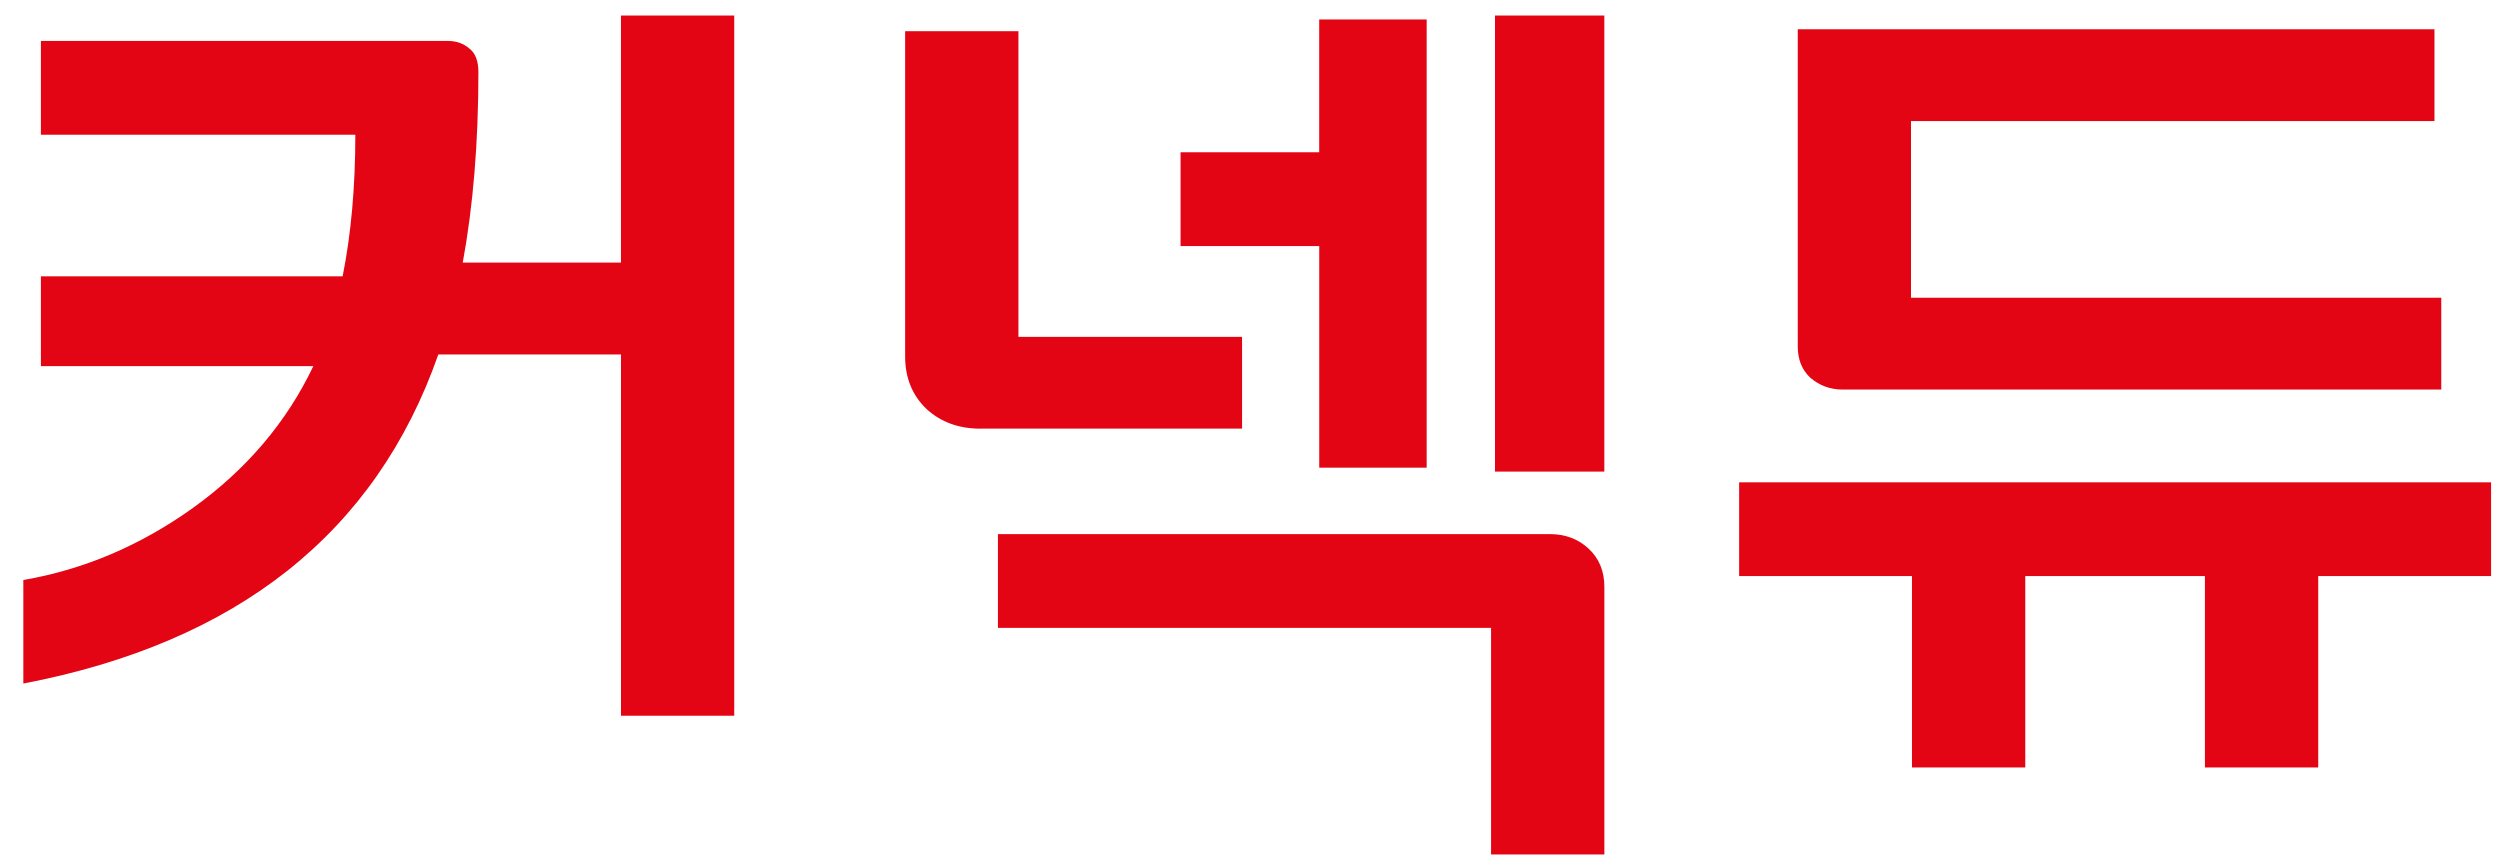
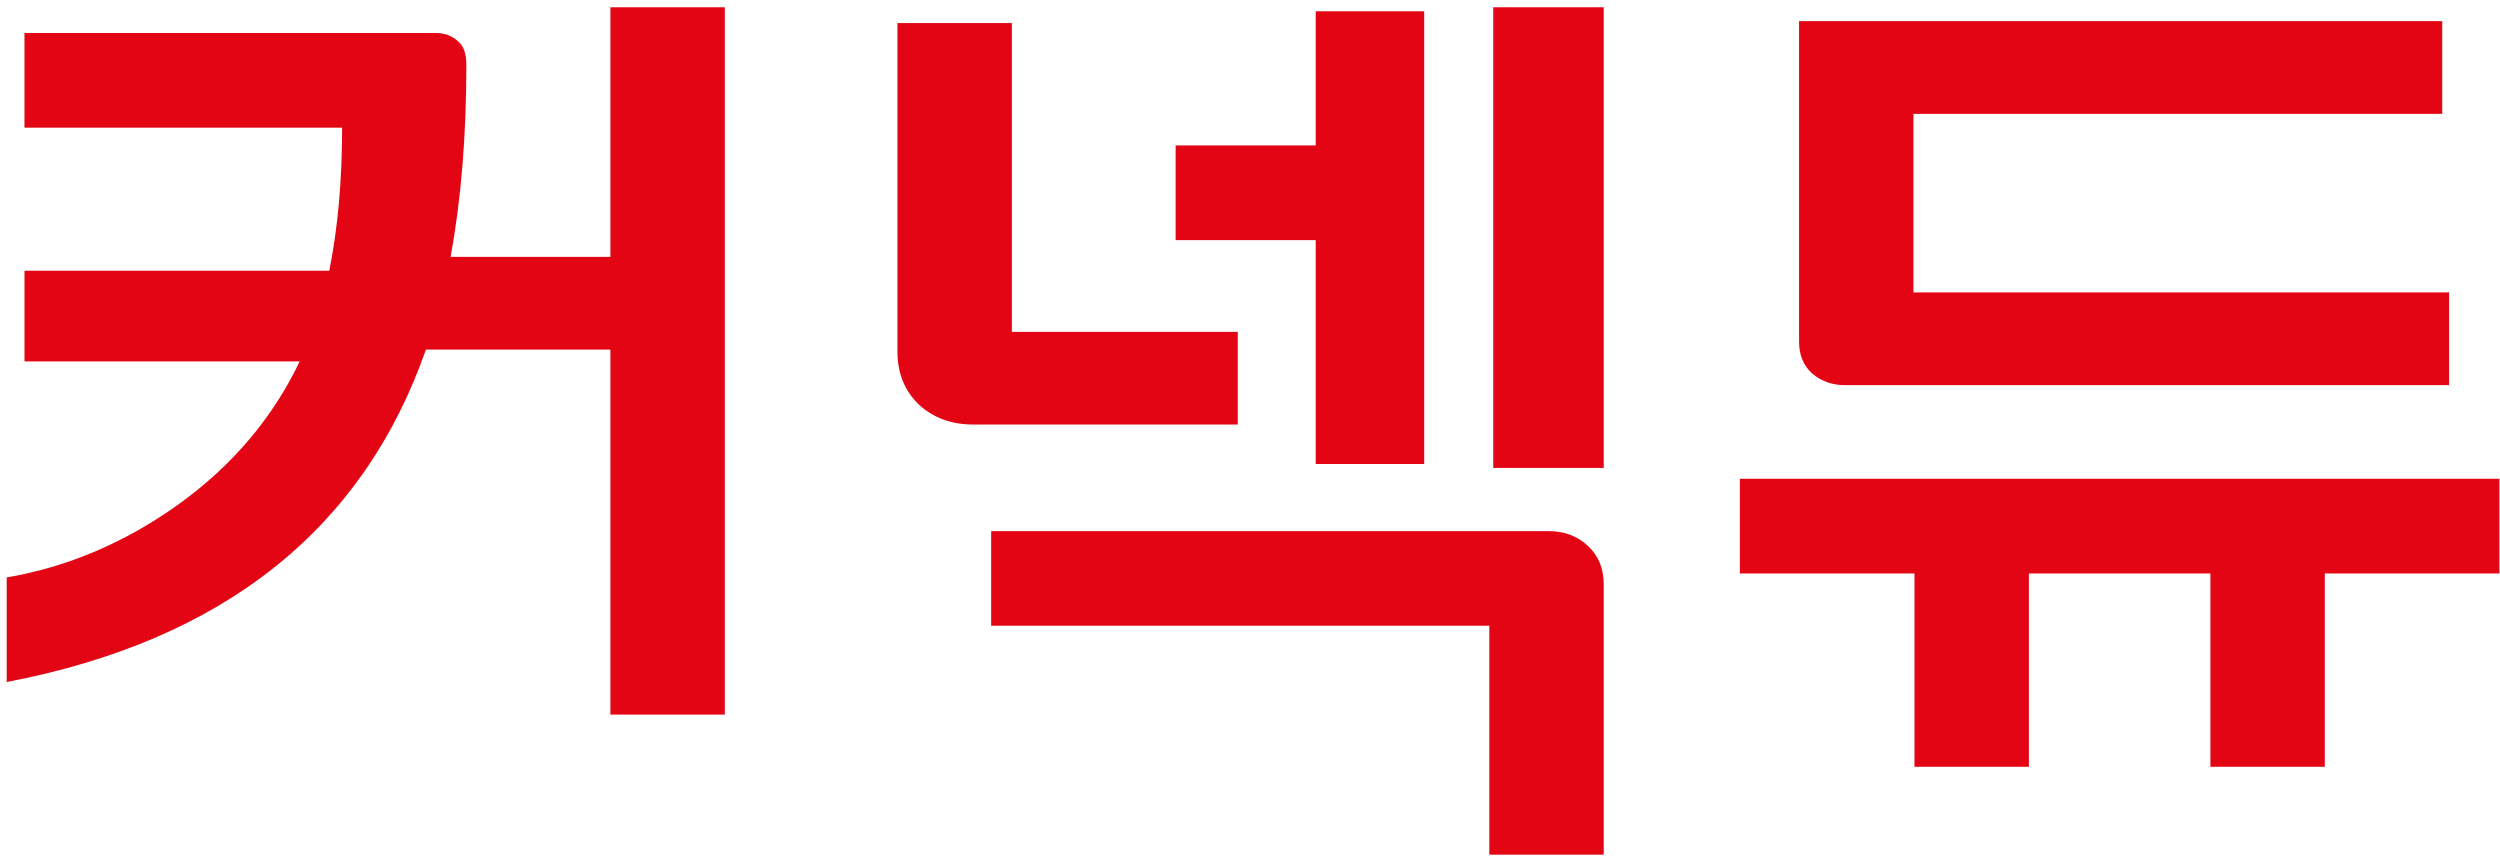
- <svg xmlns="http://www.w3.org/2000/svg" width="75" height="26" fill="none">
-   <path fill="#E30513" d="M.7 17.4c1.816-.312 3.515-1.035 5.097-2.168C7.398 14.08 8.6 12.664 9.4 10.984H1.227V8.29h9.052c.254-1.27.381-2.685.381-4.248H1.227V1.229h12.216c.254 0 .47.078.645.234.176.137.264.371.264.703 0 2.11-.157 4.014-.47 5.713h4.747V.467h3.398v21.006H18.63v-10.84H13.15C11.275 15.984 7.125 19.275.7 20.506V17.4Zm28.71-4.54c-.644 0-1.181-.196-1.611-.587-.43-.41-.645-.937-.645-1.582V.936h3.399v9.17h6.709v2.753H29.41Zm.527 3.163H46.49c.469 0 .86.147 1.172.44.313.293.469.674.469 1.142v8.028h-3.399v-6.797H29.938v-2.813Zm5.479-11.455h4.16V.584H42.8v13.447h-3.223v-6.65h-4.16V4.568ZM44.85.467h3.28v13.681h-3.28V.467ZM57.33 3.63v5.303h15.908v2.754H55.28c-.37 0-.693-.118-.967-.352-.253-.234-.38-.547-.38-.938V.877h19.101v2.754H57.33Zm-5.156 10.84h22.558v2.812h-5.185v5.742h-3.399v-5.742h-5.39v5.742h-3.399v-5.742h-5.185v-2.812Z" />
+ <svg xmlns="http://www.w3.org/2000/svg" width="99" height="34" fill="none">
+   <path fill="#E30513" d="M.266 22.867c2.421-.416 4.687-1.38 6.796-2.89 2.136-1.537 3.737-3.425 4.805-5.665H.97V10.72h12.07c.339-1.693.508-3.581.508-5.664H.969v-3.75h16.289c.338 0 .625.104.86.312.234.182.35.495.35.938 0 2.812-.208 5.351-.624 7.617h6.328V.289h4.531v28.008h-4.531V13.844h-7.305c-2.5 7.135-8.034 11.523-16.601 13.164v-4.14Zm38.28-6.055c-.858 0-1.575-.26-2.148-.78-.573-.548-.859-1.25-.859-2.11V.914h4.531v12.227h8.946v3.671h-10.47Zm.704 4.22h22.07c.625 0 1.146.195 1.563.585.416.39.625.899.625 1.524v10.703h-4.531V24.78H39.25v-3.75Zm7.305-15.274h5.547V.445h4.296v17.93h-4.296V9.508h-5.547v-3.75ZM59.133.289h4.375v18.242h-4.375V.29Zm16.64 4.219v7.07h21.211v3.672H73.04c-.495 0-.924-.156-1.289-.469-.338-.312-.508-.729-.508-1.25V.836h25.469v3.672H75.773ZM68.898 18.96h30.079v3.75h-6.915v7.656h-4.53v-7.656h-7.188v7.656h-4.531v-7.656h-6.915v-3.75Z" />
</svg>
